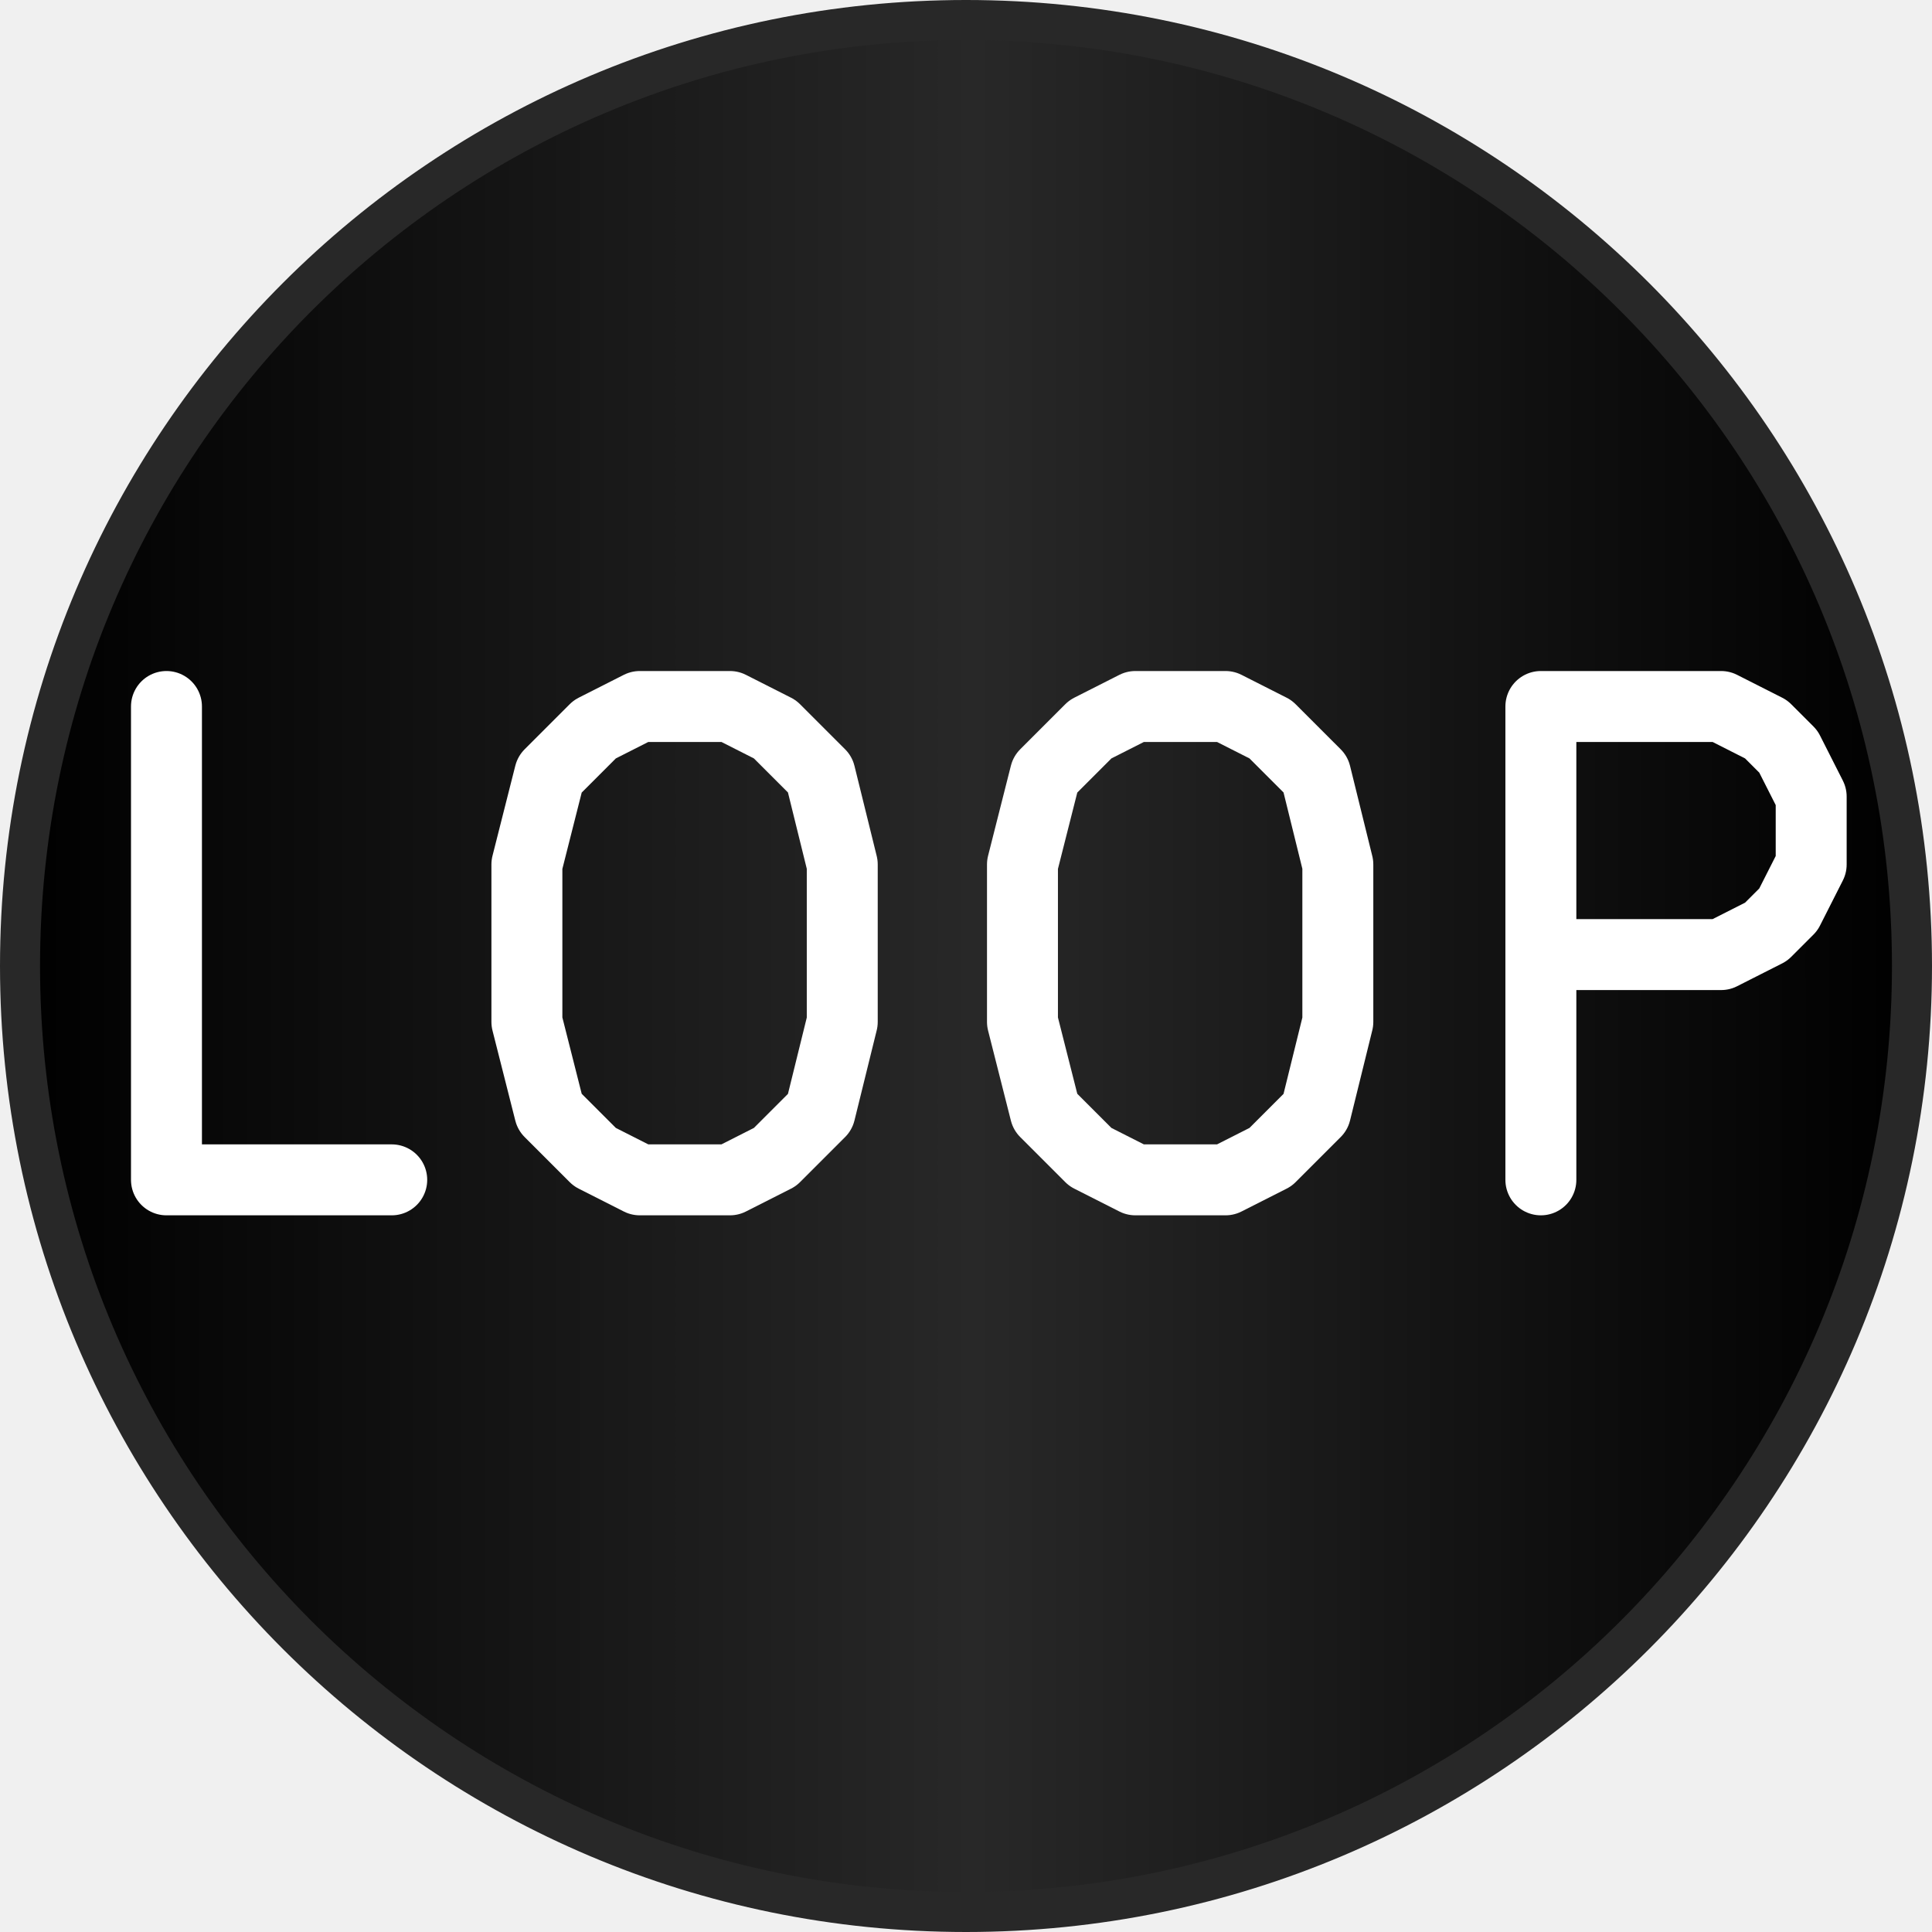
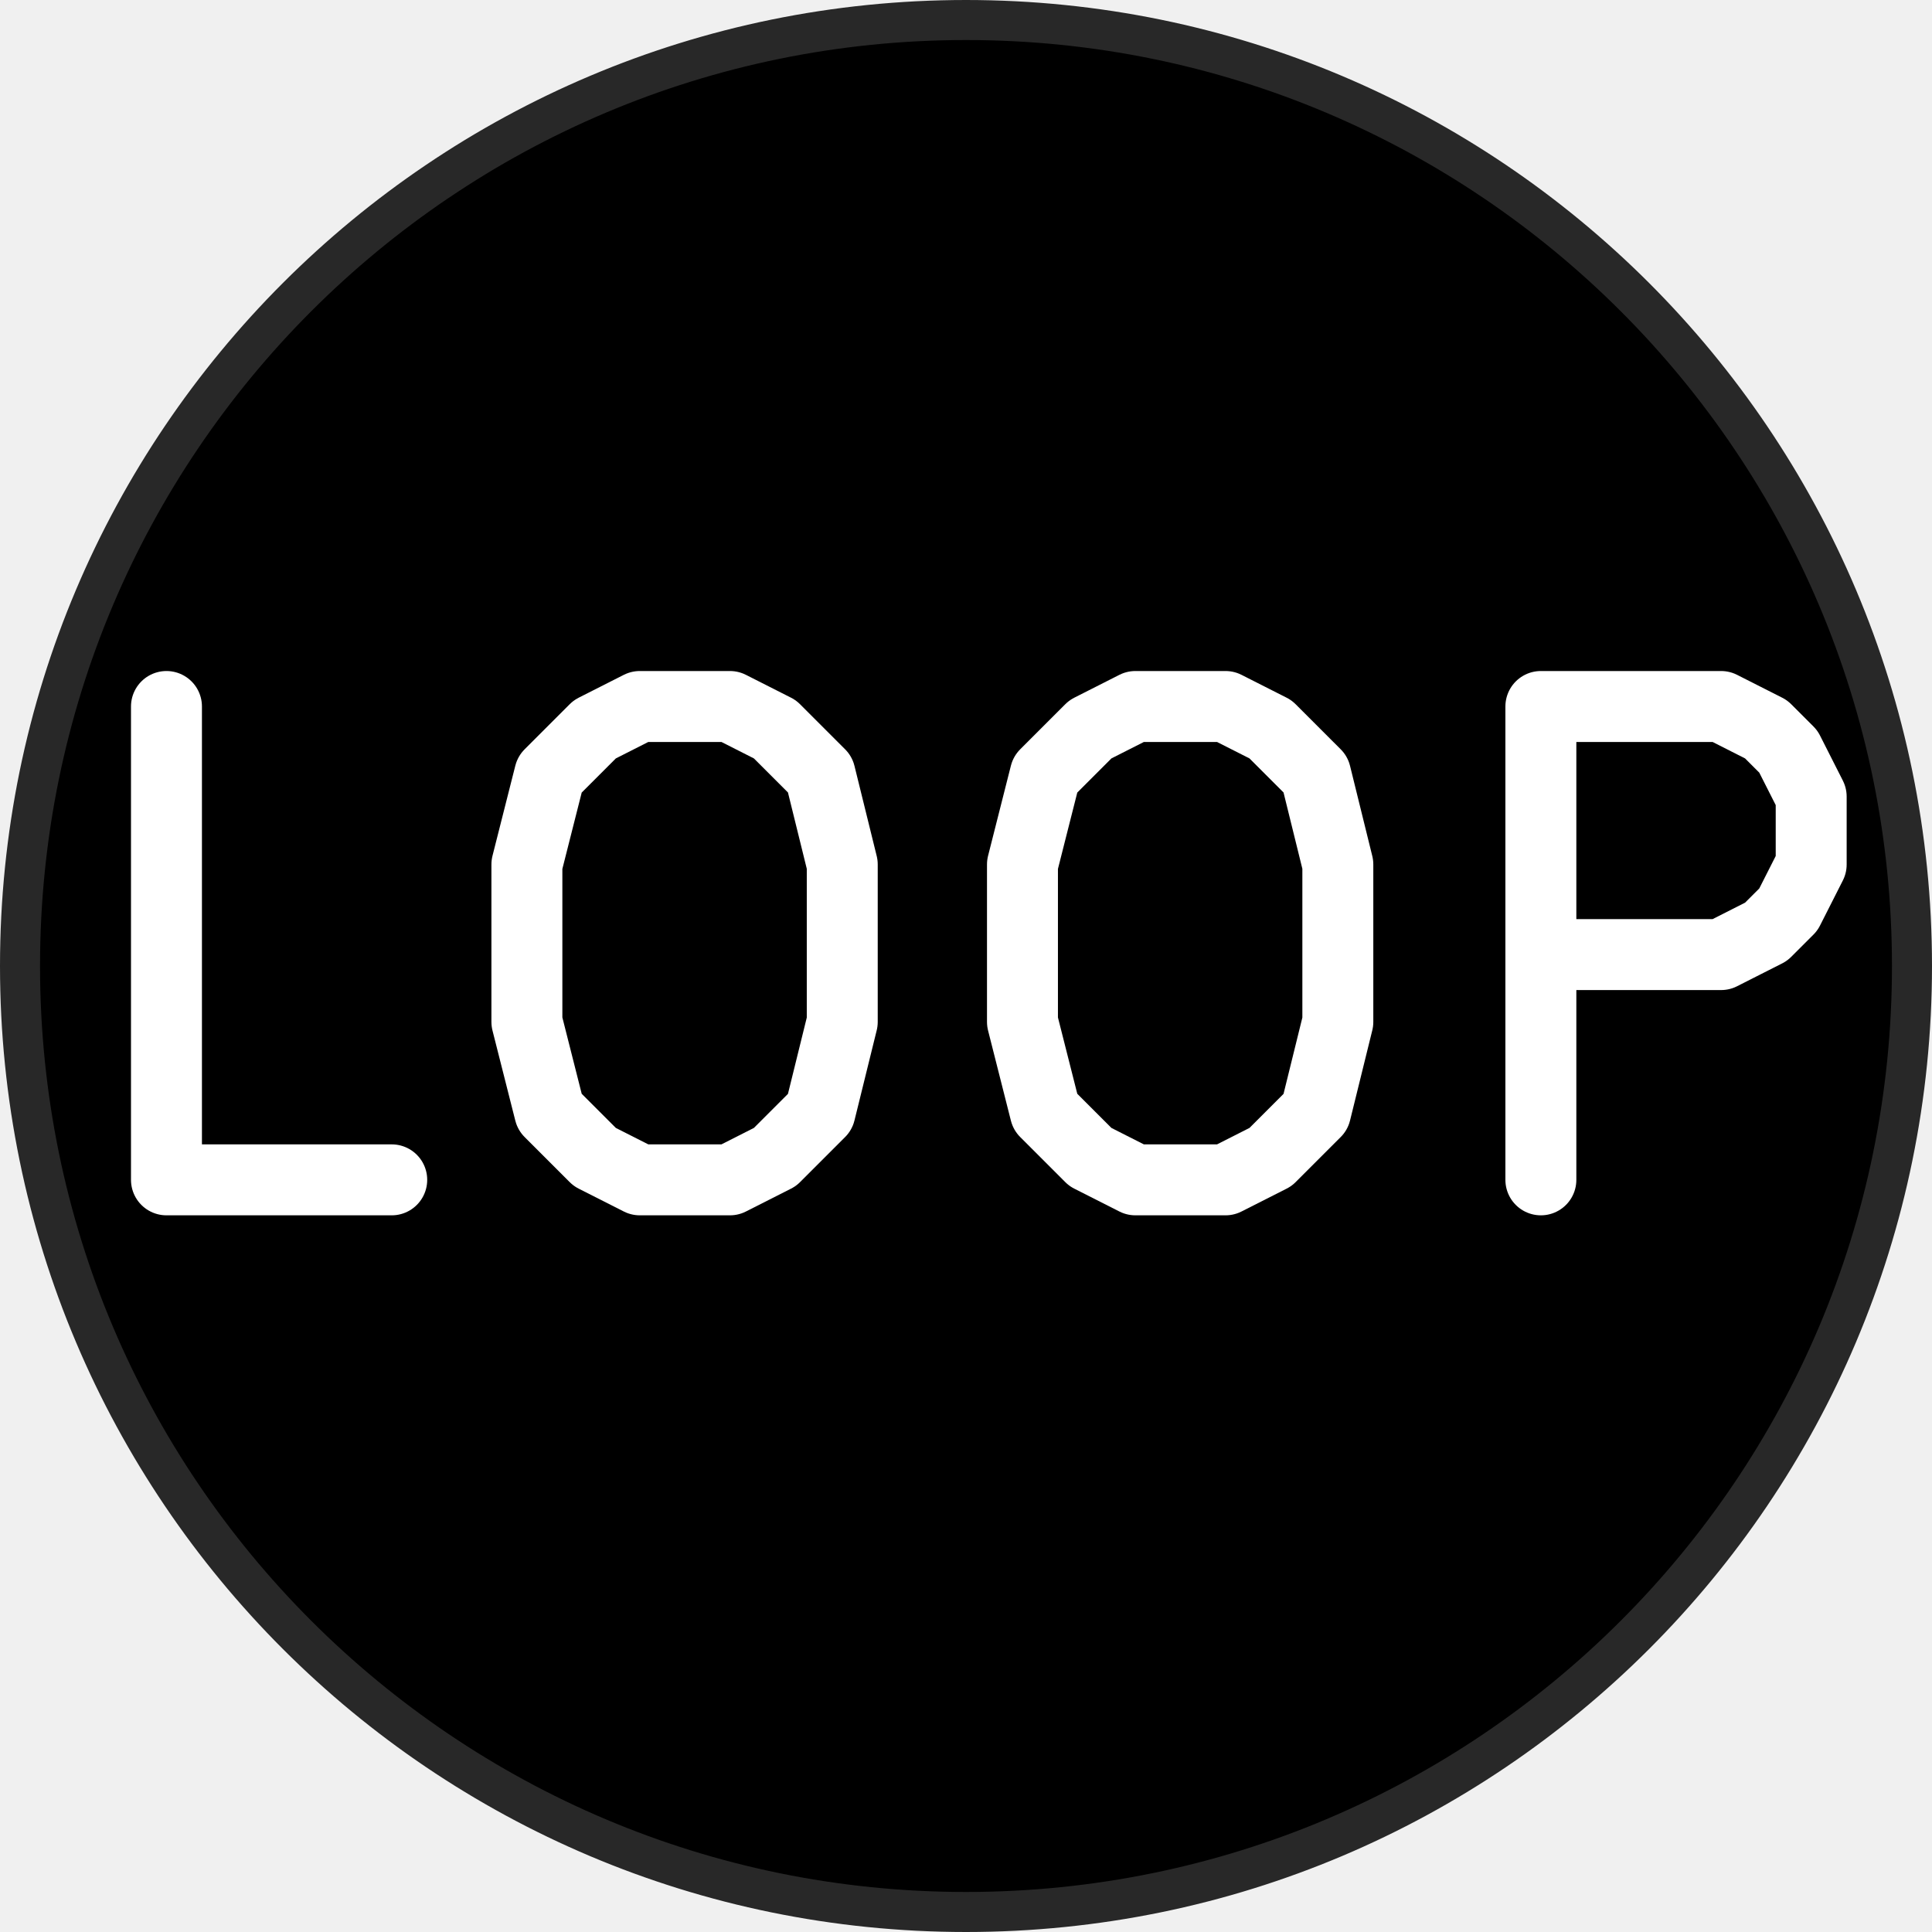
<svg xmlns="http://www.w3.org/2000/svg" xmlns:xlink="http://www.w3.org/1999/xlink" version="1.1" width="24.131" height="24.131" viewBox="0 0 2513.609 2513.61" id="svg1136">
  <defs id="defs1140">
    <linearGradient id="linearGradient2770">
      <stop style="stop-color:#484848;stop-opacity:1" offset="0" id="stop2766" />
      <stop style="stop-color:#000000;stop-opacity:1" offset="1" id="stop2768" />
    </linearGradient>
    <linearGradient id="linearGradient2038">
      <stop style="stop-color:#ffffff;stop-opacity:1;" offset="0" id="stop2034" />
      <stop style="stop-color:#ffffff;stop-opacity:0;" offset="1" id="stop2036" />
    </linearGradient>
    <linearGradient id="linearGradient1965">
      <stop style="stop-color:#f2f2f2;stop-opacity:1;" offset="0" id="stop1961" />
      <stop style="stop-color:#323232;stop-opacity:1" offset="1" id="stop1963" />
    </linearGradient>
    <radialGradient xlink:href="#linearGradient1965" id="radialGradient2068" cx="10614.2" cy="63189" fx="10614.2" fy="63189" r="748.031" gradientUnits="userSpaceOnUse" />
    <radialGradient xlink:href="#linearGradient2038" id="radialGradient2080" cx="10614.2" cy="63189" fx="10614.2" fy="63189" r="590.5" gradientUnits="userSpaceOnUse" />
    <radialGradient xlink:href="#linearGradient1965" id="radialGradient2068-9" cx="10614.2" cy="63189" fx="10614.2" fy="63189" r="748.031" gradientUnits="userSpaceOnUse" />
    <radialGradient xlink:href="#linearGradient2038" id="radialGradient2080-1" cx="10614.2" cy="63189" fx="10614.2" fy="63189" r="590.5" gradientUnits="userSpaceOnUse" />
    <radialGradient xlink:href="#linearGradient1965" id="radialGradient2068-2" cx="10614.2" cy="63189" fx="10614.2" fy="63189" r="748.031" gradientUnits="userSpaceOnUse" />
    <radialGradient xlink:href="#linearGradient2038" id="radialGradient2080-8" cx="10614.2" cy="63189" fx="10614.2" fy="63189" r="590.5" gradientUnits="userSpaceOnUse" />
    <radialGradient xlink:href="#linearGradient2770" id="radialGradient2803" cx="9291.34" cy="33661.398" fx="9291.34" fy="33661.398" r="1397.64" gradientUnits="userSpaceOnUse" />
    <radialGradient xlink:href="#linearGradient2770" id="radialGradient2803-6" cx="9291.34" cy="33661.398" fx="9291.34" fy="33661.398" r="1397.64" gradientUnits="userSpaceOnUse" />
    <radialGradient xlink:href="#linearGradient2770" id="radialGradient2803-60" cx="9291.34" cy="33661.398" fx="9291.34" fy="33661.398" r="1397.64" gradientUnits="userSpaceOnUse" />
    <radialGradient xlink:href="#linearGradient2770" id="radialGradient2803-1" cx="9291.34" cy="33661.398" fx="9291.34" fy="33661.398" r="1397.64" gradientUnits="userSpaceOnUse" />
    <radialGradient xlink:href="#linearGradient2770" id="radialGradient2803-7" cx="9291.34" cy="33661.398" fx="9291.34" fy="33661.398" r="1397.64" gradientUnits="userSpaceOnUse" />
    <radialGradient xlink:href="#linearGradient2770" id="radialGradient2803-14" cx="9291.34" cy="33661.398" fx="9291.34" fy="33661.398" r="1397.64" gradientUnits="userSpaceOnUse" />
-     <linearGradient xlink:href="#linearGradient4775" id="linearGradient2708" gradientUnits="userSpaceOnUse" x1="6438.394" y1="39731.41" x2="9585.226" y2="39731.41" />
-     <linearGradient id="linearGradient4775">
-       <stop style="stop-color:#000000;stop-opacity:1" offset="0" id="stop4771" />
-       <stop id="stop4781" offset="0.502" style="stop-color:#282828;stop-opacity:1" />
-       <stop style="stop-color:#000000;stop-opacity:1" offset="1" id="stop4773" />
-     </linearGradient>
-     <linearGradient xlink:href="#linearGradient2530-3" id="linearGradient2704" gradientUnits="userSpaceOnUse" x1="6438.394" y1="39731.41" x2="9585.226" y2="39731.41" />
-     <linearGradient id="linearGradient2530-3">
-       <stop id="stop2526-7" offset="0" style="stop-color:#000000;stop-opacity:1" />
-       <stop style="stop-color:#282828;stop-opacity:1" offset="0.504" id="stop4787" />
-       <stop id="stop2528-2" offset="1" style="stop-color:#000000;stop-opacity:1" />
-     </linearGradient>
  </defs>
  <g style="fill:#000000;fill-opacity:1;stroke:#000000;stroke-linecap:round;stroke-linejoin:round;stroke-opacity:1" id="g14" transform="matrix(0.7815362,0,0,0.7815362,-13004.667,-35281.574)" />
  <g style="fill:#000000;fill-opacity:0;stroke:#000000;stroke-width:-0;stroke-linecap:round;stroke-linejoin:round;stroke-opacity:1" id="g16" transform="matrix(0.7815362,0,0,0.7815362,-13004.667,-35281.574)" />
  <g style="fill:#840000;fill-opacity:0;stroke:#840000;stroke-width:-0;stroke-linecap:round;stroke-linejoin:round;stroke-opacity:1" id="g18" transform="matrix(0.7815362,0,0,0.7815362,-13004.667,-35281.574)" />
  <g style="fill:#840000;fill-opacity:1;stroke:#840000;stroke-width:1260;stroke-linecap:round;stroke-linejoin:round;stroke-opacity:1" id="g24" transform="matrix(0.7815362,0,0,0.7815362,-13004.667,-35281.574)" />
  <g style="fill:#840000;fill-opacity:1;stroke:#840000;stroke-width:39.37;stroke-linecap:round;stroke-linejoin:round;stroke-opacity:1" id="g38" transform="matrix(0.7815362,0,0,0.7815362,-13004.667,-35281.574)" />
  <g style="fill:#840000;fill-opacity:1;stroke:#840000;stroke-width:39.37;stroke-linecap:round;stroke-linejoin:round;stroke-opacity:1" id="g44" transform="matrix(0.7815362,0,0,0.7815362,-13004.667,-35281.574)" />
  <g style="fill:#840000;fill-opacity:1;stroke:#840000;stroke-width:2952.76;stroke-linecap:round;stroke-linejoin:round;stroke-opacity:1" id="g46" transform="matrix(0.7815362,0,0,0.7815362,-13004.667,-35281.574)" />
  <g style="fill:#840000;fill-opacity:1;stroke:#840000;stroke-width:39.37;stroke-linecap:round;stroke-linejoin:round;stroke-opacity:1" id="g58" transform="matrix(0.7815362,0,0,0.7815362,-13004.667,-35281.574)" />
  <g style="fill:#840000;fill-opacity:1;stroke:#840000;stroke-width:39.37;stroke-linecap:round;stroke-linejoin:round;stroke-opacity:1" id="g64" transform="matrix(0.7815362,0,0,0.7815362,-13004.667,-35281.574)" />
  <g style="fill:#840000;fill-opacity:1;stroke:#840000;stroke-width:2952.76;stroke-linecap:round;stroke-linejoin:round;stroke-opacity:1" id="g66" transform="matrix(0.7815362,0,0,0.7815362,-13004.667,-35281.574)" />
  <g style="fill:#840000;fill-opacity:1;stroke:#840000;stroke-width:39.37;stroke-linecap:round;stroke-linejoin:round;stroke-opacity:1" id="g78" transform="matrix(0.7815362,0,0,0.7815362,-13004.667,-35281.574)" />
  <g style="fill:#840000;fill-opacity:1;stroke:#840000;stroke-width:2952.76;stroke-linecap:round;stroke-linejoin:round;stroke-opacity:1" id="g80" transform="matrix(0.7815362,0,0,0.7815362,-13004.667,-35281.574)" />
  <g style="fill:#840000;fill-opacity:1;stroke:#840000;stroke-width:39.37;stroke-linecap:round;stroke-linejoin:round;stroke-opacity:1" id="g98" transform="matrix(0.7815362,0,0,0.7815362,-13004.667,-35281.574)" />
  <g style="fill:#840000;fill-opacity:1;stroke:#840000;stroke-width:2952.76;stroke-linecap:round;stroke-linejoin:round;stroke-opacity:1" id="g100" transform="matrix(0.7815362,0,0,0.7815362,-13004.667,-35281.574)" />
  <g style="fill:#840000;fill-opacity:1;stroke:#840000;stroke-width:39.37;stroke-linecap:round;stroke-linejoin:round;stroke-opacity:1" id="g110" transform="matrix(0.7815362,0,0,0.7815362,-13004.667,-35281.574)" />
  <g style="fill:#840000;fill-opacity:1;stroke:#840000;stroke-width:39.37;stroke-linecap:round;stroke-linejoin:round;stroke-opacity:1" id="g116" transform="matrix(0.7815362,0,0,0.7815362,-13004.667,-35281.574)" />
  <g style="fill:#840000;fill-opacity:1;stroke:#840000;stroke-width:39.37;stroke-linecap:round;stroke-linejoin:round;stroke-opacity:1" id="g122" transform="matrix(0.7815362,0,0,0.7815362,-13004.667,-35281.574)" />
  <g style="fill:#840000;fill-opacity:1;stroke:#840000;stroke-width:1260;stroke-linecap:round;stroke-linejoin:round;stroke-opacity:1" id="g124" transform="matrix(0.7815362,0,0,0.7815362,-13004.667,-35281.574)" />
  <g style="fill:#840000;fill-opacity:1;stroke:#840000;stroke-width:39.37;stroke-linecap:round;stroke-linejoin:round;stroke-opacity:1" id="g134" transform="matrix(0.7815362,0,0,0.7815362,-13004.667,-35281.574)" />
  <g style="fill:#840000;fill-opacity:1;stroke:#840000;stroke-width:39.37;stroke-linecap:round;stroke-linejoin:round;stroke-opacity:1" id="g140" transform="matrix(0.7815362,0,0,0.7815362,-13004.667,-35281.574)" />
  <g style="fill:#840000;fill-opacity:1;stroke:#840000;stroke-width:39.37;stroke-linecap:round;stroke-linejoin:round;stroke-opacity:1" id="g146" transform="matrix(0.7815362,0,0,0.7815362,-13004.667,-35281.574)" />
  <g style="fill:#840000;fill-opacity:1;stroke:#840000;stroke-width:39.37;stroke-linecap:round;stroke-linejoin:round;stroke-opacity:1" id="g152" transform="matrix(0.7815362,0,0,0.7815362,-13004.667,-35281.574)" />
-   <g transform="matrix(0.781536,0,0,0.781536,-5004.714,-29743.133)" style="fill:url(#linearGradient2708);fill-opacity:1;stroke:#282828;stroke-width:66.642;stroke-linecap:round;stroke-linejoin:round;stroke-miterlimit:4;stroke-dasharray:none;stroke-opacity:1" id="g144-3">
-     <circle cx="8011.81" cy="39665.398" r="1574.8" id="circle142-74" style="fill:url(#linearGradient2704);fill-opacity:1;stroke:#282828;stroke-width:66.642;stroke-miterlimit:4;stroke-dasharray:none;stroke-opacity:1" />
-   </g>
+   <circle style="fill:#000000;fill-opacity:1;stroke:#282828;stroke-width:52.083;stroke-linecap:round;stroke-linejoin:round;stroke-miterlimit:4;stroke-dasharray:none;stroke-opacity:1" id="circle142-74" r="1230.763" cy="1256.805" cx="1256.805" />
  <g style="fill:#840000;fill-opacity:1;stroke:#840000;stroke-width:39.37;stroke-linecap:round;stroke-linejoin:round;stroke-opacity:1" id="g158" transform="matrix(0.7815362,0,0,0.7815362,-13004.667,-35281.574)" />
  <g style="fill:#840000;fill-opacity:1;stroke:#840000;stroke-width:39.37;stroke-linecap:round;stroke-linejoin:round;stroke-opacity:1" id="g164" transform="matrix(0.7815362,0,0,0.7815362,-13004.667,-35281.574)" />
  <g style="fill:#840000;fill-opacity:1;stroke:#840000;stroke-width:39.37;stroke-linecap:round;stroke-linejoin:round;stroke-opacity:1" id="g170" transform="matrix(0.7815362,0,0,0.7815362,-13004.667,-35281.574)" />
  <g style="fill:#840000;fill-opacity:1;stroke:#840000;stroke-width:39.37;stroke-linecap:round;stroke-linejoin:round;stroke-opacity:1" id="g176" transform="matrix(0.7815362,0,0,0.7815362,-13004.667,-35281.574)" />
  <g style="fill:#840000;fill-opacity:1;stroke:#840000;stroke-width:1260;stroke-linecap:round;stroke-linejoin:round;stroke-opacity:1" id="g178" transform="matrix(0.7815362,0,0,0.7815362,-13004.667,-35281.574)" />
  <g style="fill:#840000;fill-opacity:1;stroke:#840000;stroke-width:39.37;stroke-linecap:round;stroke-linejoin:round;stroke-opacity:1" id="g190" transform="matrix(0.7815362,0,0,0.7815362,-13004.667,-35281.574)" />
  <g style="fill:#840000;fill-opacity:1;stroke:#840000;stroke-width:2952.76;stroke-linecap:round;stroke-linejoin:round;stroke-opacity:1" id="g192" transform="matrix(0.7815362,0,0,0.7815362,-13004.667,-35281.574)" />
  <g style="fill:#840000;fill-opacity:1;stroke:#840000;stroke-width:39.37;stroke-linecap:round;stroke-linejoin:round;stroke-opacity:1" id="g210" transform="matrix(0.7815362,0,0,0.7815362,-13004.667,-35281.574)" />
  <g style="fill:#c2c2c2;fill-opacity:1;stroke:#c2c2c2;stroke-width:39.37;stroke-linecap:round;stroke-linejoin:round;stroke-opacity:1" id="g212" transform="matrix(0.7815362,0,0,0.7815362,-13004.667,-35281.574)" />
  <g style="fill:#c2c2c2;fill-opacity:1;stroke:#c2c2c2;stroke-width:39.37;stroke-linecap:round;stroke-linejoin:round;stroke-opacity:1" id="g218" transform="matrix(0.7815362,0,0,0.7815362,-13004.667,-35281.574)" />
  <g style="fill:#c2c2c2;fill-opacity:1;stroke:#c2c2c2;stroke-width:39.37;stroke-linecap:round;stroke-linejoin:round;stroke-opacity:1" id="g224" transform="matrix(0.7815362,0,0,0.7815362,-13004.667,-35281.574)" />
  <g style="fill:#c2c2c2;fill-opacity:1;stroke:#c2c2c2;stroke-width:39.37;stroke-linecap:round;stroke-linejoin:round;stroke-opacity:1" id="g230" transform="matrix(0.7815362,0,0,0.7815362,-13004.667,-35281.574)" />
  <g style="fill:#c2c2c2;fill-opacity:1;stroke:#c2c2c2;stroke-width:39.37;stroke-linecap:round;stroke-linejoin:round;stroke-opacity:1" id="g236" transform="matrix(0.7815362,0,0,0.7815362,-13004.667,-35281.574)" />
  <g style="fill:#c2c2c2;fill-opacity:1;stroke:#c2c2c2;stroke-width:39.37;stroke-linecap:round;stroke-linejoin:round;stroke-opacity:1" id="g242" transform="matrix(0.7815362,0,0,0.7815362,-13004.667,-35281.574)" />
  <g style="fill:#c2c2c2;fill-opacity:1;stroke:#c2c2c2;stroke-width:39.37;stroke-linecap:round;stroke-linejoin:round;stroke-opacity:1" id="g248" transform="matrix(0.7815362,0,0,0.7815362,-13004.667,-35281.574)" />
  <g style="fill:#840000;fill-opacity:1;stroke:#840000;stroke-width:39.37;stroke-linecap:round;stroke-linejoin:round;stroke-opacity:1" id="g250" transform="matrix(0.7815362,0,0,0.7815362,-13004.667,-35281.574)" />
  <g style="fill:#840000;fill-opacity:1;stroke:#840000;stroke-width:196.85;stroke-linecap:round;stroke-linejoin:round;stroke-opacity:1" id="g252" transform="matrix(0.7815362,0,0,0.7815362,-13004.667,-35281.574)" />
  <g style="fill:#ffffff;fill-opacity:1;stroke:#ffffff;stroke-width:100;stroke-linecap:round;stroke-linejoin:round;stroke-opacity:1" id="g310" transform="matrix(0.7815362,0,0,0.7815362,-13004.667,-35281.574)" />
  <g style="fill:#ffffff;fill-opacity:1;stroke:#ffffff;stroke-width:39.37;stroke-linecap:round;stroke-linejoin:round;stroke-opacity:1" id="g316" transform="matrix(0.7815362,0,0,0.7815362,-13004.667,-35281.574)" />
  <g style="fill:#ffffff;fill-opacity:1;stroke:#ffffff;stroke-width:39.37;stroke-linecap:round;stroke-linejoin:round;stroke-opacity:1" id="g322" transform="matrix(0.7815362,0,0,0.7815362,-13004.667,-35281.574)" />
  <g style="fill:#ffffff;fill-opacity:1;stroke:#ffffff;stroke-width:39.37;stroke-linecap:round;stroke-linejoin:round;stroke-opacity:1" id="g328" transform="matrix(0.7815362,0,0,0.7815362,-13004.667,-35281.574)" />
  <g style="fill:#ffffff;fill-opacity:1;stroke:#ffffff;stroke-width:39.37;stroke-linecap:round;stroke-linejoin:round;stroke-opacity:1" id="g334" transform="matrix(0.7815362,0,0,0.7815362,-13004.667,-35281.574)" />
  <g style="fill:#ffffff;fill-opacity:1;stroke:#ffffff;stroke-width:39.37;stroke-linecap:round;stroke-linejoin:round;stroke-opacity:1" id="g340" transform="matrix(0.7815362,0,0,0.7815362,-13004.667,-35281.574)" />
  <g style="fill:#ffffff;fill-opacity:1;stroke:#ffffff;stroke-width:39.37;stroke-linecap:round;stroke-linejoin:round;stroke-opacity:1" id="g346" transform="matrix(0.7815362,0,0,0.7815362,-13004.667,-35281.574)" />
  <g style="fill:#ffffff;fill-opacity:1;stroke:#ffffff;stroke-width:1260;stroke-linecap:round;stroke-linejoin:round;stroke-opacity:1" id="g348" transform="matrix(0.7815362,0,0,0.7815362,-13004.667,-35281.574)" />
  <g style="fill:#ffffff;fill-opacity:1;stroke:#ffffff;stroke-width:39.37;stroke-linecap:round;stroke-linejoin:round;stroke-opacity:1" id="g358" transform="matrix(0.7815362,0,0,0.7815362,-13004.667,-35281.574)" />
  <g style="fill:#ffffff;fill-opacity:1;stroke:#ffffff;stroke-width:39.37;stroke-linecap:round;stroke-linejoin:round;stroke-opacity:1" id="g364" transform="matrix(0.7815362,0,0,0.7815362,-13004.667,-35281.574)" />
  <g style="fill:#ffffff;fill-opacity:1;stroke:#ffffff;stroke-width:39.37;stroke-linecap:round;stroke-linejoin:round;stroke-opacity:1" id="g370" transform="matrix(0.7815362,0,0,0.7815362,-13004.667,-35281.574)" />
  <g style="fill:#ffffff;fill-opacity:1;stroke:#ffffff;stroke-width:39.37;stroke-linecap:round;stroke-linejoin:round;stroke-opacity:1" id="g376" transform="matrix(0.7815362,0,0,0.7815362,-13004.667,-35281.574)" />
  <g style="fill:#ffffff;fill-opacity:1;stroke:#ffffff;stroke-width:39.37;stroke-linecap:round;stroke-linejoin:round;stroke-opacity:1" id="g382" transform="matrix(0.7815362,0,0,0.7815362,-13004.667,-35281.574)" />
  <g style="fill:#ffffff;fill-opacity:1;stroke:#ffffff;stroke-width:39.37;stroke-linecap:round;stroke-linejoin:round;stroke-opacity:1" id="g388" transform="matrix(0.7815362,0,0,0.7815362,-13004.667,-35281.574)" />
  <g style="fill:#ffffff;fill-opacity:1;stroke:#ffffff;stroke-width:39.37;stroke-linecap:round;stroke-linejoin:round;stroke-opacity:1" id="g394" transform="matrix(0.7815362,0,0,0.7815362,-13004.667,-35281.574)" />
  <g style="fill:#ffffff;fill-opacity:1;stroke:#ffffff;stroke-width:39.37;stroke-linecap:round;stroke-linejoin:round;stroke-opacity:1" id="g400" transform="matrix(0.7815362,0,0,0.7815362,-13004.667,-35281.574)" />
  <g style="fill:#ffffff;fill-opacity:1;stroke:#ffffff;stroke-width:39.37;stroke-linecap:round;stroke-linejoin:round;stroke-opacity:1" id="g406" transform="matrix(0.7815362,0,0,0.7815362,-13004.667,-35281.574)" />
  <g style="fill:#ffffff;fill-opacity:1;stroke:#ffffff;stroke-width:39.37;stroke-linecap:round;stroke-linejoin:round;stroke-opacity:1" id="g412" transform="matrix(0.7815362,0,0,0.7815362,-13004.667,-35281.574)" />
  <g style="fill:#ffffff;fill-opacity:1;stroke:#ffffff;stroke-width:39.37;stroke-linecap:round;stroke-linejoin:round;stroke-opacity:1" id="g418" transform="matrix(0.7815362,0,0,0.7815362,-13004.667,-35281.574)" />
  <g style="fill:#ffffff;fill-opacity:1;stroke:#ffffff;stroke-width:39.37;stroke-linecap:round;stroke-linejoin:round;stroke-opacity:1" id="g424" transform="matrix(0.7815362,0,0,0.7815362,-13004.667,-35281.574)" />
  <g style="fill:#ffffff;fill-opacity:1;stroke:#ffffff;stroke-width:39.37;stroke-linecap:round;stroke-linejoin:round;stroke-opacity:1" id="g430" transform="matrix(0.7815362,0,0,0.7815362,-13004.667,-35281.574)" />
  <g style="fill:#ffffff;fill-opacity:1;stroke:#ffffff;stroke-width:1260;stroke-linecap:round;stroke-linejoin:round;stroke-opacity:1" id="g432" transform="matrix(0.7815362,0,0,0.7815362,-13004.667,-35281.574)" />
  <g style="fill:#ffffff;fill-opacity:1;stroke:#ffffff;stroke-width:39.37;stroke-linecap:round;stroke-linejoin:round;stroke-opacity:1" id="g442" transform="matrix(0.7815362,0,0,0.7815362,-13004.667,-35281.574)" />
  <g style="fill:#ffffff;fill-opacity:1;stroke:#ffffff;stroke-width:39.37;stroke-linecap:round;stroke-linejoin:round;stroke-opacity:1" id="g448" transform="matrix(0.7815362,0,0,0.7815362,-13004.667,-35281.574)" />
  <g style="fill:#ffffff;fill-opacity:1;stroke:#ffffff;stroke-width:39.37;stroke-linecap:round;stroke-linejoin:round;stroke-opacity:1" id="g454" transform="matrix(0.7815362,0,0,0.7815362,-13004.667,-35281.574)" />
  <g style="fill:#ffffff;fill-opacity:1;stroke:#ffffff;stroke-width:39.37;stroke-linecap:round;stroke-linejoin:round;stroke-opacity:1" id="g460" transform="matrix(0.7815362,0,0,0.7815362,-13004.667,-35281.574)" />
  <g style="fill:#ffffff;fill-opacity:1;stroke:#ffffff;stroke-width:39.37;stroke-linecap:round;stroke-linejoin:round;stroke-opacity:1" id="g466" transform="matrix(0.7815362,0,0,0.7815362,-13004.667,-35281.574)" />
  <g style="fill:#ffffff;fill-opacity:1;stroke:#ffffff;stroke-width:1260;stroke-linecap:round;stroke-linejoin:round;stroke-opacity:1" id="g468" transform="matrix(0.7815362,0,0,0.7815362,-13004.667,-35281.574)" />
  <g style="fill:#ffffff;fill-opacity:1;stroke:#ffffff;stroke-width:39.37;stroke-linecap:round;stroke-linejoin:round;stroke-opacity:1" id="g478" transform="matrix(0.7815362,0,0,0.7815362,-13004.667,-35281.574)" />
  <g style="fill:#ffffff;fill-opacity:1;stroke:#ffffff;stroke-width:1260;stroke-linecap:round;stroke-linejoin:round;stroke-opacity:1" id="g480" transform="matrix(0.7815362,0,0,0.7815362,-13004.667,-35281.574)" />
  <g style="fill:#ffffff;fill-opacity:1;stroke:#ffffff;stroke-width:39.37;stroke-linecap:round;stroke-linejoin:round;stroke-opacity:1" id="g492" transform="matrix(0.7815362,0,0,0.7815362,-13004.667,-35281.574)" />
  <g style="fill:#ffffff;fill-opacity:1;stroke:#ffffff;stroke-width:39.37;stroke-linecap:round;stroke-linejoin:round;stroke-opacity:1" id="g498" transform="matrix(0.7815362,0,0,0.7815362,-13004.667,-35281.574)" />
  <g style="fill:#ffffff;fill-opacity:1;stroke:#ffffff;stroke-width:1260;stroke-linecap:round;stroke-linejoin:round;stroke-opacity:1" id="g500" transform="matrix(0.7815362,0,0,0.7815362,-13004.667,-35281.574)" />
  <g style="fill:#ffffff;fill-opacity:1;stroke:#ffffff;stroke-width:39.37;stroke-linecap:round;stroke-linejoin:round;stroke-opacity:1" id="g510" transform="matrix(0.7815362,0,0,0.7815362,-13004.667,-35281.574)" />
  <g style="fill:#ffffff;fill-opacity:1;stroke:#ffffff;stroke-width:39.37;stroke-linecap:round;stroke-linejoin:round;stroke-opacity:1" id="g516" transform="matrix(0.7815362,0,0,0.7815362,-13004.667,-35281.574)" />
  <g style="fill:#000000;fill-opacity:1;stroke:#000000;stroke-width:39.37;stroke-linecap:round;stroke-linejoin:round;stroke-opacity:1" id="g518" transform="matrix(0.7815362,0,0,0.7815362,-13004.667,-35281.574)" />
  <g style="fill:#840084;fill-opacity:1;stroke:#840084;stroke-width:39.37;stroke-linecap:round;stroke-linejoin:round;stroke-opacity:1" id="g520" transform="matrix(0.7815362,0,0,0.7815362,-13004.667,-35281.574)" />
  <g style="fill:#840084;fill-opacity:1;stroke:#840084;stroke-width:393.701;stroke-linecap:round;stroke-linejoin:round;stroke-opacity:1" id="g522" transform="matrix(0.7815362,0,0,0.7815362,-13004.667,-35281.574)" />
  <g style="fill:#840000;fill-opacity:0;stroke:#840000;stroke-width:118.11;stroke-linecap:round;stroke-linejoin:round;stroke-opacity:1" id="g558" transform="matrix(0.7815362,0,0,0.7815362,-13004.667,-35281.574)" />
  <g style="fill:#840000;fill-opacity:1;stroke:#840000;stroke-width:39.37;stroke-linecap:round;stroke-linejoin:round;stroke-opacity:1" id="g572" transform="matrix(0.7815362,0,0,0.7815362,-13004.667,-35281.574)" />
  <g style="fill:#840000;fill-opacity:1;stroke:#840000;stroke-width:39.37;stroke-linecap:round;stroke-linejoin:round;stroke-opacity:1" id="g578" transform="matrix(0.7815362,0,0,0.7815362,-13004.667,-35281.574)" />
  <g style="fill:#840000;fill-opacity:1;stroke:#840000;stroke-width:3110.24;stroke-linecap:round;stroke-linejoin:round;stroke-opacity:1" id="g580" transform="matrix(0.7815362,0,0,0.7815362,-13004.667,-35281.574)" />
  <g style="fill:#840000;fill-opacity:1;stroke:#840000;stroke-width:39.37;stroke-linecap:round;stroke-linejoin:round;stroke-opacity:1" id="g592" transform="matrix(0.7815362,0,0,0.7815362,-13004.667,-35281.574)" />
  <g style="fill:#840000;fill-opacity:1;stroke:#840000;stroke-width:39.37;stroke-linecap:round;stroke-linejoin:round;stroke-opacity:1" id="g598" transform="matrix(0.7815362,0,0,0.7815362,-13004.667,-35281.574)" />
  <g style="fill:#000000;fill-opacity:1;stroke:#000000;stroke-width:39.37;stroke-linecap:round;stroke-linejoin:round;stroke-opacity:1" id="g600" transform="matrix(0.7815362,0,0,0.7815362,-13004.667,-35281.574)" />
  <g style="fill:#840000;fill-opacity:1;stroke:#840000;stroke-width:0;stroke-linecap:round;stroke-linejoin:round;stroke-opacity:1" id="g606" transform="matrix(0.7815362,0,0,0.7815362,-13004.667,-35281.574)" />
  <g style="fill:#840000;fill-opacity:1;stroke:#840000;stroke-width:3110.24;stroke-linecap:round;stroke-linejoin:round;stroke-opacity:1" id="g608" transform="matrix(0.7815362,0,0,0.7815362,-13004.667,-35281.574)" />
  <g style="fill:#840000;fill-opacity:1;stroke:#840000;stroke-width:39.37;stroke-linecap:round;stroke-linejoin:round;stroke-opacity:1" id="g620" transform="matrix(0.7815362,0,0,0.7815362,-13004.667,-35281.574)" />
  <g style="fill:#840000;fill-opacity:1;stroke:#840000;stroke-width:3110.24;stroke-linecap:round;stroke-linejoin:round;stroke-opacity:1" id="g622" transform="matrix(0.7815362,0,0,0.7815362,-13004.667,-35281.574)" />
  <g style="fill:#840000;fill-opacity:1;stroke:#840000;stroke-width:39.37;stroke-linecap:round;stroke-linejoin:round;stroke-opacity:1" id="g640" transform="matrix(0.7815362,0,0,0.7815362,-13004.667,-35281.574)" />
  <g style="fill:#840000;fill-opacity:1;stroke:#840000;stroke-width:3110.24;stroke-linecap:round;stroke-linejoin:round;stroke-opacity:1" id="g642" transform="matrix(0.7815362,0,0,0.7815362,-13004.667,-35281.574)" />
  <g style="fill:#840000;fill-opacity:1;stroke:#840000;stroke-width:39.37;stroke-linecap:round;stroke-linejoin:round;stroke-opacity:1" id="g652" transform="matrix(0.7815362,0,0,0.7815362,-13004.667,-35281.574)" />
  <g style="fill:#840000;fill-opacity:1;stroke:#840000;stroke-width:39.37;stroke-linecap:round;stroke-linejoin:round;stroke-opacity:1" id="g658" transform="matrix(0.7815362,0,0,0.7815362,-13004.667,-35281.574)" />
  <g style="fill:#840000;fill-opacity:1;stroke:#840000;stroke-width:39.37;stroke-linecap:round;stroke-linejoin:round;stroke-opacity:1" id="g664" transform="matrix(0.7815362,0,0,0.7815362,-13004.667,-35281.574)" />
  <g style="fill:#840000;fill-opacity:1;stroke:#840000;stroke-width:1417.48;stroke-linecap:round;stroke-linejoin:round;stroke-opacity:1" id="g666" transform="matrix(0.7815362,0,0,0.7815362,-13004.667,-35281.574)" />
  <g style="fill:#840000;fill-opacity:1;stroke:#840000;stroke-width:39.37;stroke-linecap:round;stroke-linejoin:round;stroke-opacity:1" id="g676" transform="matrix(0.7815362,0,0,0.7815362,-13004.667,-35281.574)" />
  <g style="fill:#840000;fill-opacity:1;stroke:#840000;stroke-width:39.37;stroke-linecap:round;stroke-linejoin:round;stroke-opacity:1" id="g682" transform="matrix(0.7815362,0,0,0.7815362,-13004.667,-35281.574)" />
  <g style="fill:#840000;fill-opacity:1;stroke:#840000;stroke-width:1417.48;stroke-linecap:round;stroke-linejoin:round;stroke-opacity:1" id="g684" transform="matrix(0.7815362,0,0,0.7815362,-13004.667,-35281.574)" />
  <g style="fill:#840000;fill-opacity:1;stroke:#840000;stroke-width:39.37;stroke-linecap:round;stroke-linejoin:round;stroke-opacity:1" id="g696" transform="matrix(0.7815362,0,0,0.7815362,-13004.667,-35281.574)" />
  <g style="fill:#840000;fill-opacity:1;stroke:#840000;stroke-width:3110.24;stroke-linecap:round;stroke-linejoin:round;stroke-opacity:1" id="g698" transform="matrix(0.7815362,0,0,0.7815362,-13004.667,-35281.574)" />
  <g style="fill:#840000;fill-opacity:1;stroke:#840000;stroke-width:39.37;stroke-linecap:round;stroke-linejoin:round;stroke-opacity:1" id="g716" transform="matrix(0.7815362,0,0,0.7815362,-13004.667,-35281.574)" />
  <g style="fill:#000000;fill-opacity:1;stroke:#000000;stroke-width:39.37;stroke-linecap:round;stroke-linejoin:round;stroke-opacity:1" id="g718" transform="matrix(0.7815362,0,0,0.7815362,-13004.667,-35281.574)" />
  <g style="fill:#008484;fill-opacity:1;stroke:#008484;stroke-width:0;stroke-linecap:round;stroke-linejoin:round;stroke-opacity:1" id="g724" transform="matrix(0.7815362,0,0,0.7815362,-13004.667,-35281.574)" />
  <g style="fill:#008484;fill-opacity:0;stroke:#008484;stroke-width:0;stroke-linecap:round;stroke-linejoin:round;stroke-opacity:1" id="g726" transform="matrix(0.7815362,0,0,0.7815362,-13004.667,-35281.574)" />
  <path style="fill:#008484;fill-opacity:0;stroke:#ffffff;stroke-width:92.307;stroke-linecap:round;stroke-linejoin:round;stroke-opacity:1" id="path912" d="M 509.656,1535.032 H 216.58 V 919.181" />
  <path style="fill:#008484;fill-opacity:0;stroke:#ffffff;stroke-width:92.307;stroke-linecap:round;stroke-linejoin:round;stroke-opacity:1" id="path914" d="m 832.431,919.181 h 117.23 l 58.615,29.698 58.615,58.615 28.917,117.23 v 204.762 l -28.917,117.23 -58.615,58.615 -58.615,29.698 H 832.431 l -58.615,-29.698 -58.615,-58.615 -29.698,-117.23 V 1124.725 l 29.698,-117.23 58.615,-58.615 58.615,-29.698" />
  <path style="fill:#008484;fill-opacity:0;stroke:#ffffff;stroke-width:92.307;stroke-linecap:round;stroke-linejoin:round;stroke-opacity:1" id="path916" d="m 1477.198,919.181 h 117.231 l 58.615,29.698 58.615,58.615 28.917,117.23 v 204.762 l -28.917,117.23 -58.615,58.615 -58.615,29.698 h -117.231 l -58.615,-29.698 -58.615,-58.615 -29.698,-117.23 V 1124.725 l 29.698,-117.23 58.615,-58.615 58.615,-29.698" />
  <path style="fill:#008484;fill-opacity:0;stroke:#ffffff;stroke-width:92.307;stroke-linecap:round;stroke-linejoin:round;stroke-opacity:1" id="path918" d="M 2004.735,1535.032 V 919.181 h 234.461 l 58.615,29.698 28.917,28.917 29.698,58.615 v 88.314 l -29.698,58.615 -28.917,28.917 -58.615,29.698 h -234.461" />
  <g style="fill:#008484;fill-opacity:0;stroke:#008484;stroke-width:3.937;stroke-linecap:round;stroke-linejoin:round;stroke-opacity:1" id="g1052" transform="matrix(0.7815362,0,0,0.7815362,-13004.667,-35281.574)" />
  <g style="fill:#c2c200;fill-opacity:0;stroke:#c2c200;stroke-width:59.055;stroke-linecap:round;stroke-linejoin:round;stroke-opacity:1" id="g1094" transform="matrix(0.7815362,0,0,0.7815362,-13004.667,-35281.574)" />
  <g style="fill:#000000;fill-opacity:0;stroke:#000000;stroke-width:78.74;stroke-linecap:round;stroke-linejoin:round;stroke-opacity:1" id="g1114" transform="matrix(0.7815362,0,0,0.7815362,-13004.667,-35281.574)" />
  <g style="fill:#c2c200;fill-opacity:0;stroke:#c2c200;stroke-width:78.74;stroke-linecap:round;stroke-linejoin:round;stroke-opacity:1" id="g1116" transform="matrix(0.7815362,0,0,0.7815362,-13004.667,-35281.574)" />
  <g style="fill:#000000;fill-opacity:1;stroke:#000000;stroke-linecap:round;stroke-linejoin:round;stroke-opacity:1" id="g6714" transform="matrix(0.7815362,0,0,0.7815362,9250.029,-34851.529)" />
  <g style="fill:#008484;fill-opacity:0;stroke:#008484;stroke-width:-0;stroke-linecap:round;stroke-linejoin:round;stroke-opacity:1" id="g6716" transform="matrix(0.7815362,0,0,0.7815362,9250.029,-34851.529)" />
  <g style="fill:#c2c200;fill-opacity:0;stroke:#c2c200;stroke-width:157.48;stroke-linecap:round;stroke-linejoin:round;stroke-opacity:1" id="g6818" transform="matrix(0.7815362,0,0,0.7815362,9250.029,-34851.529)" />
  <g style="fill:#008484;fill-opacity:0;stroke:#008484;stroke-width:59.055;stroke-linecap:round;stroke-linejoin:round;stroke-opacity:1" id="g6838" transform="matrix(0.7815362,0,0,0.7815362,9250.029,-34851.529)" />
  <g style="fill:#c2c200;fill-opacity:0;stroke:#c2c200;stroke-width:59.055;stroke-linecap:round;stroke-linejoin:round;stroke-opacity:1" id="g7070" transform="matrix(0.7815362,0,0,0.7815362,9250.029,-34851.529)" />
  <g style="fill:#008484;fill-opacity:0;stroke:#008484;stroke-width:78.74;stroke-linecap:round;stroke-linejoin:round;stroke-opacity:1" id="g7100" transform="matrix(0.7815362,0,0,0.7815362,9250.029,-34851.529)" />
</svg>
